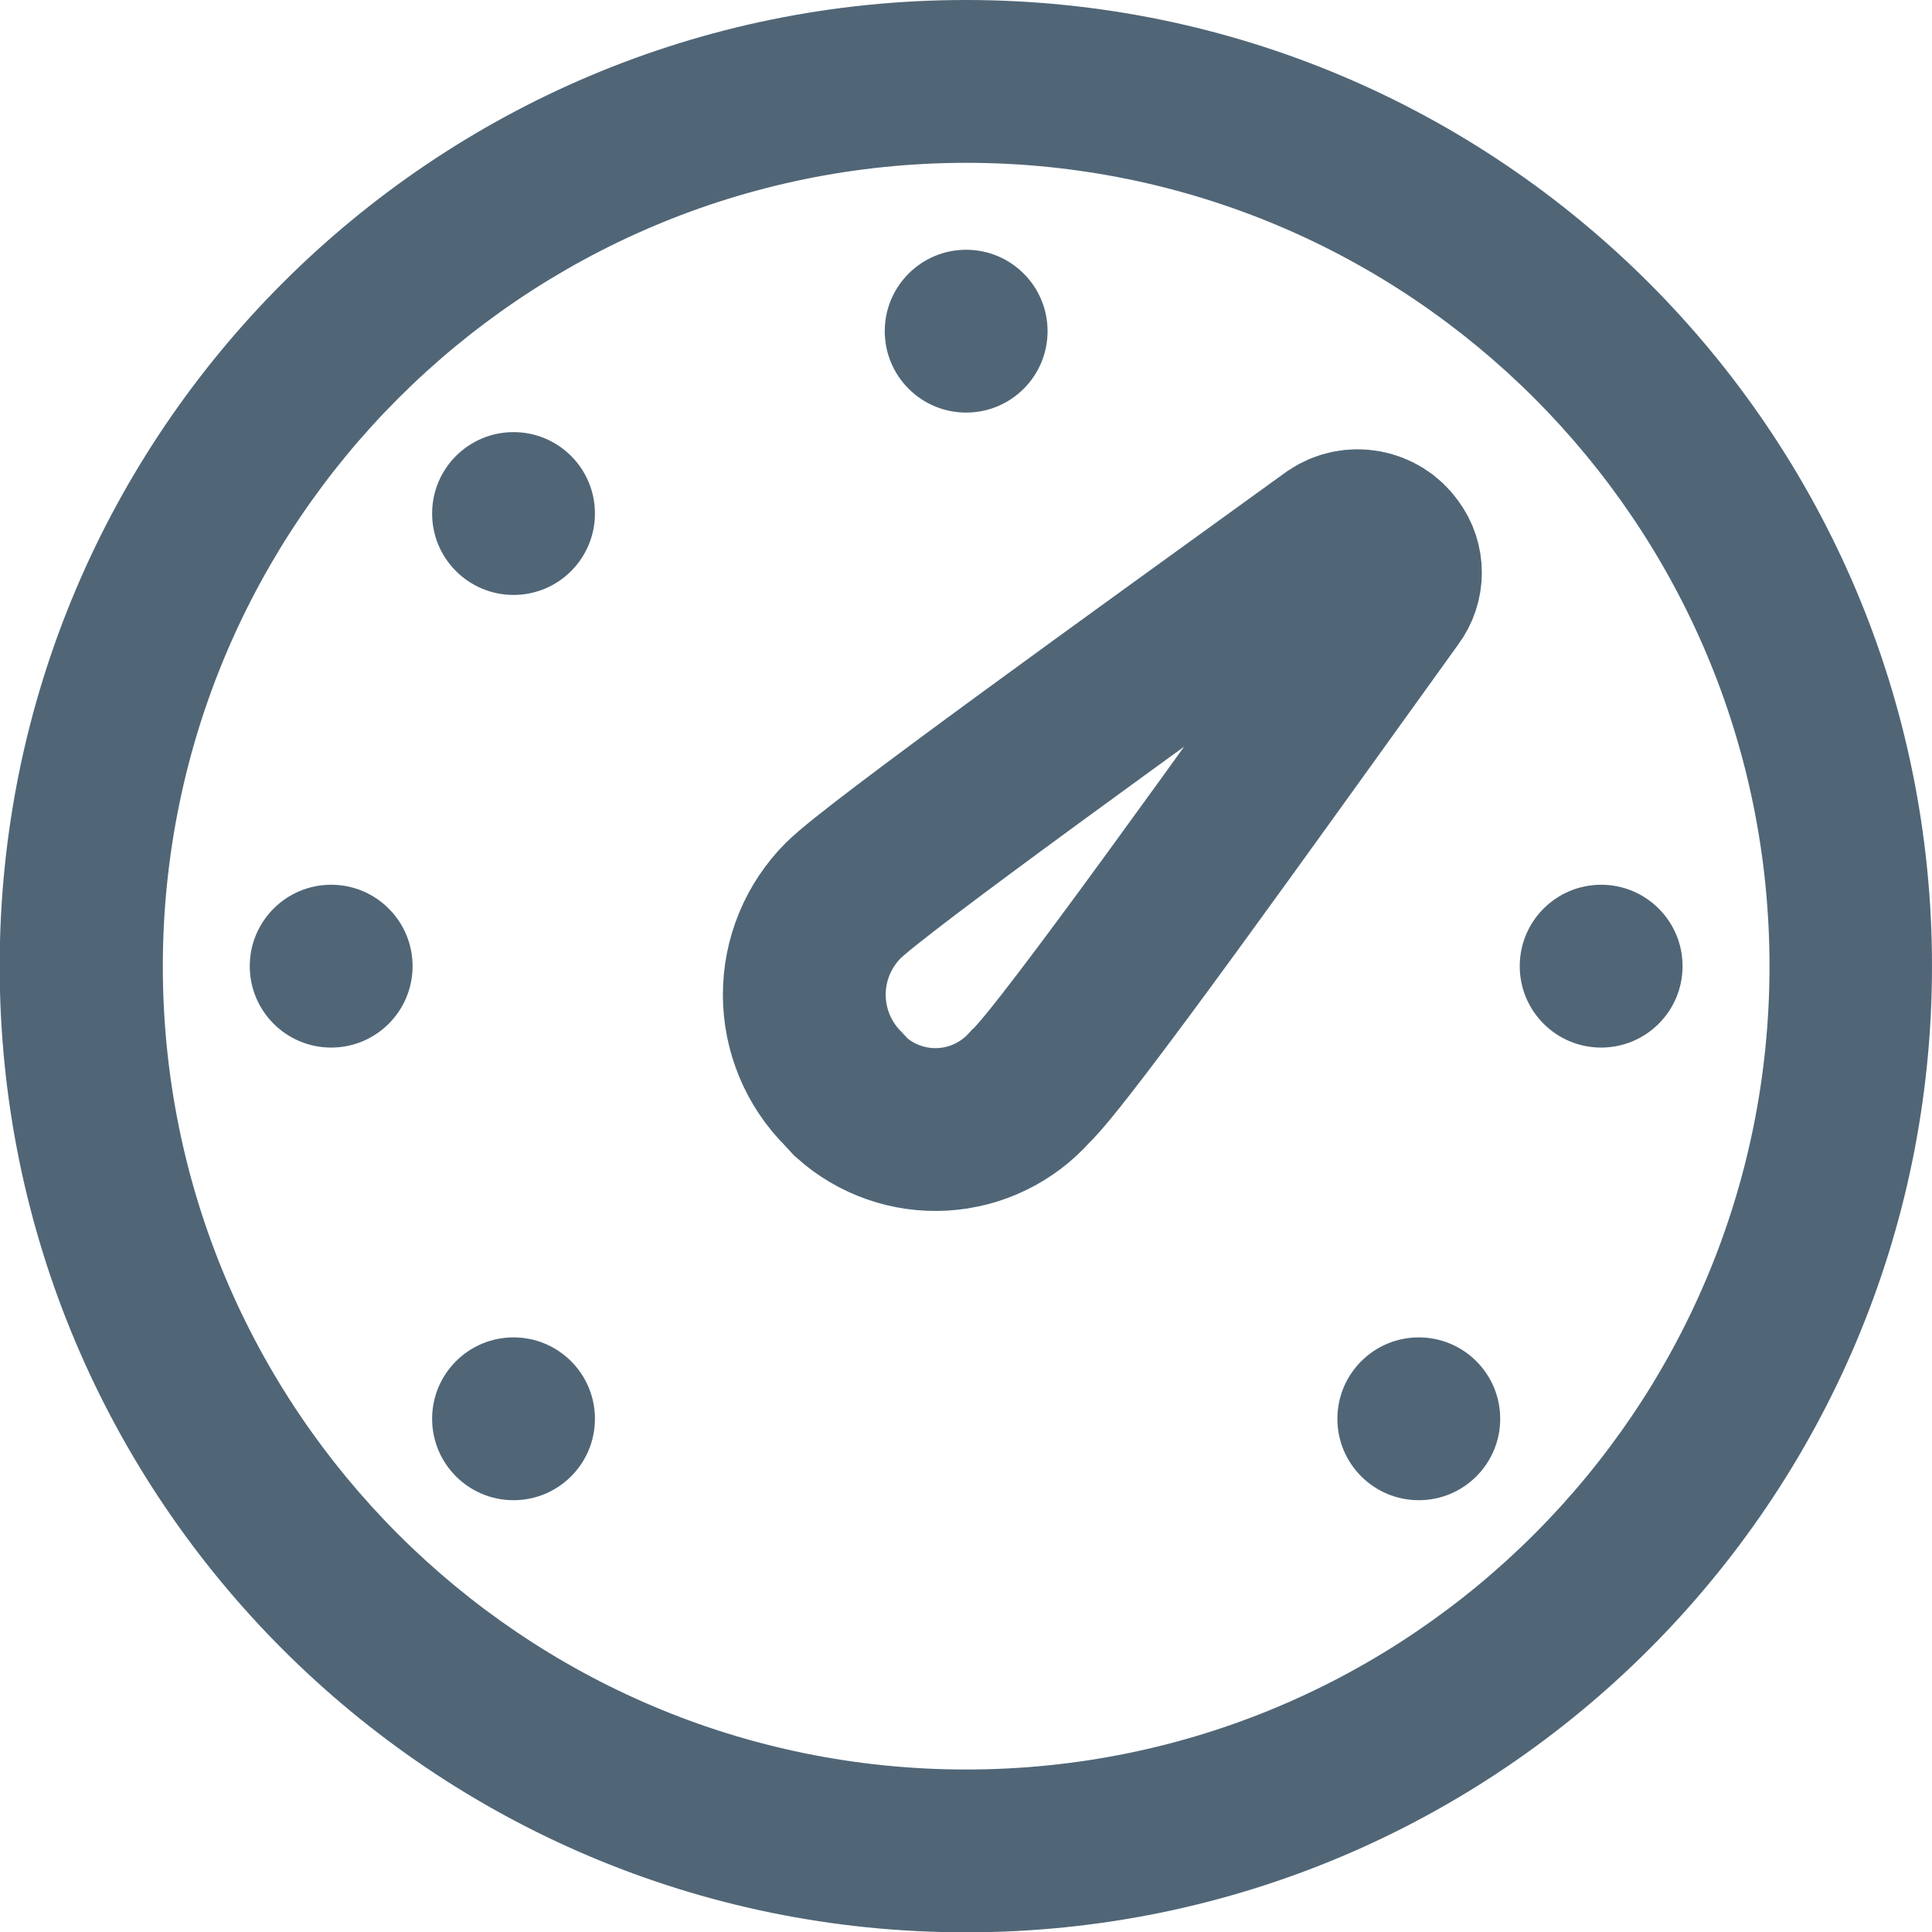
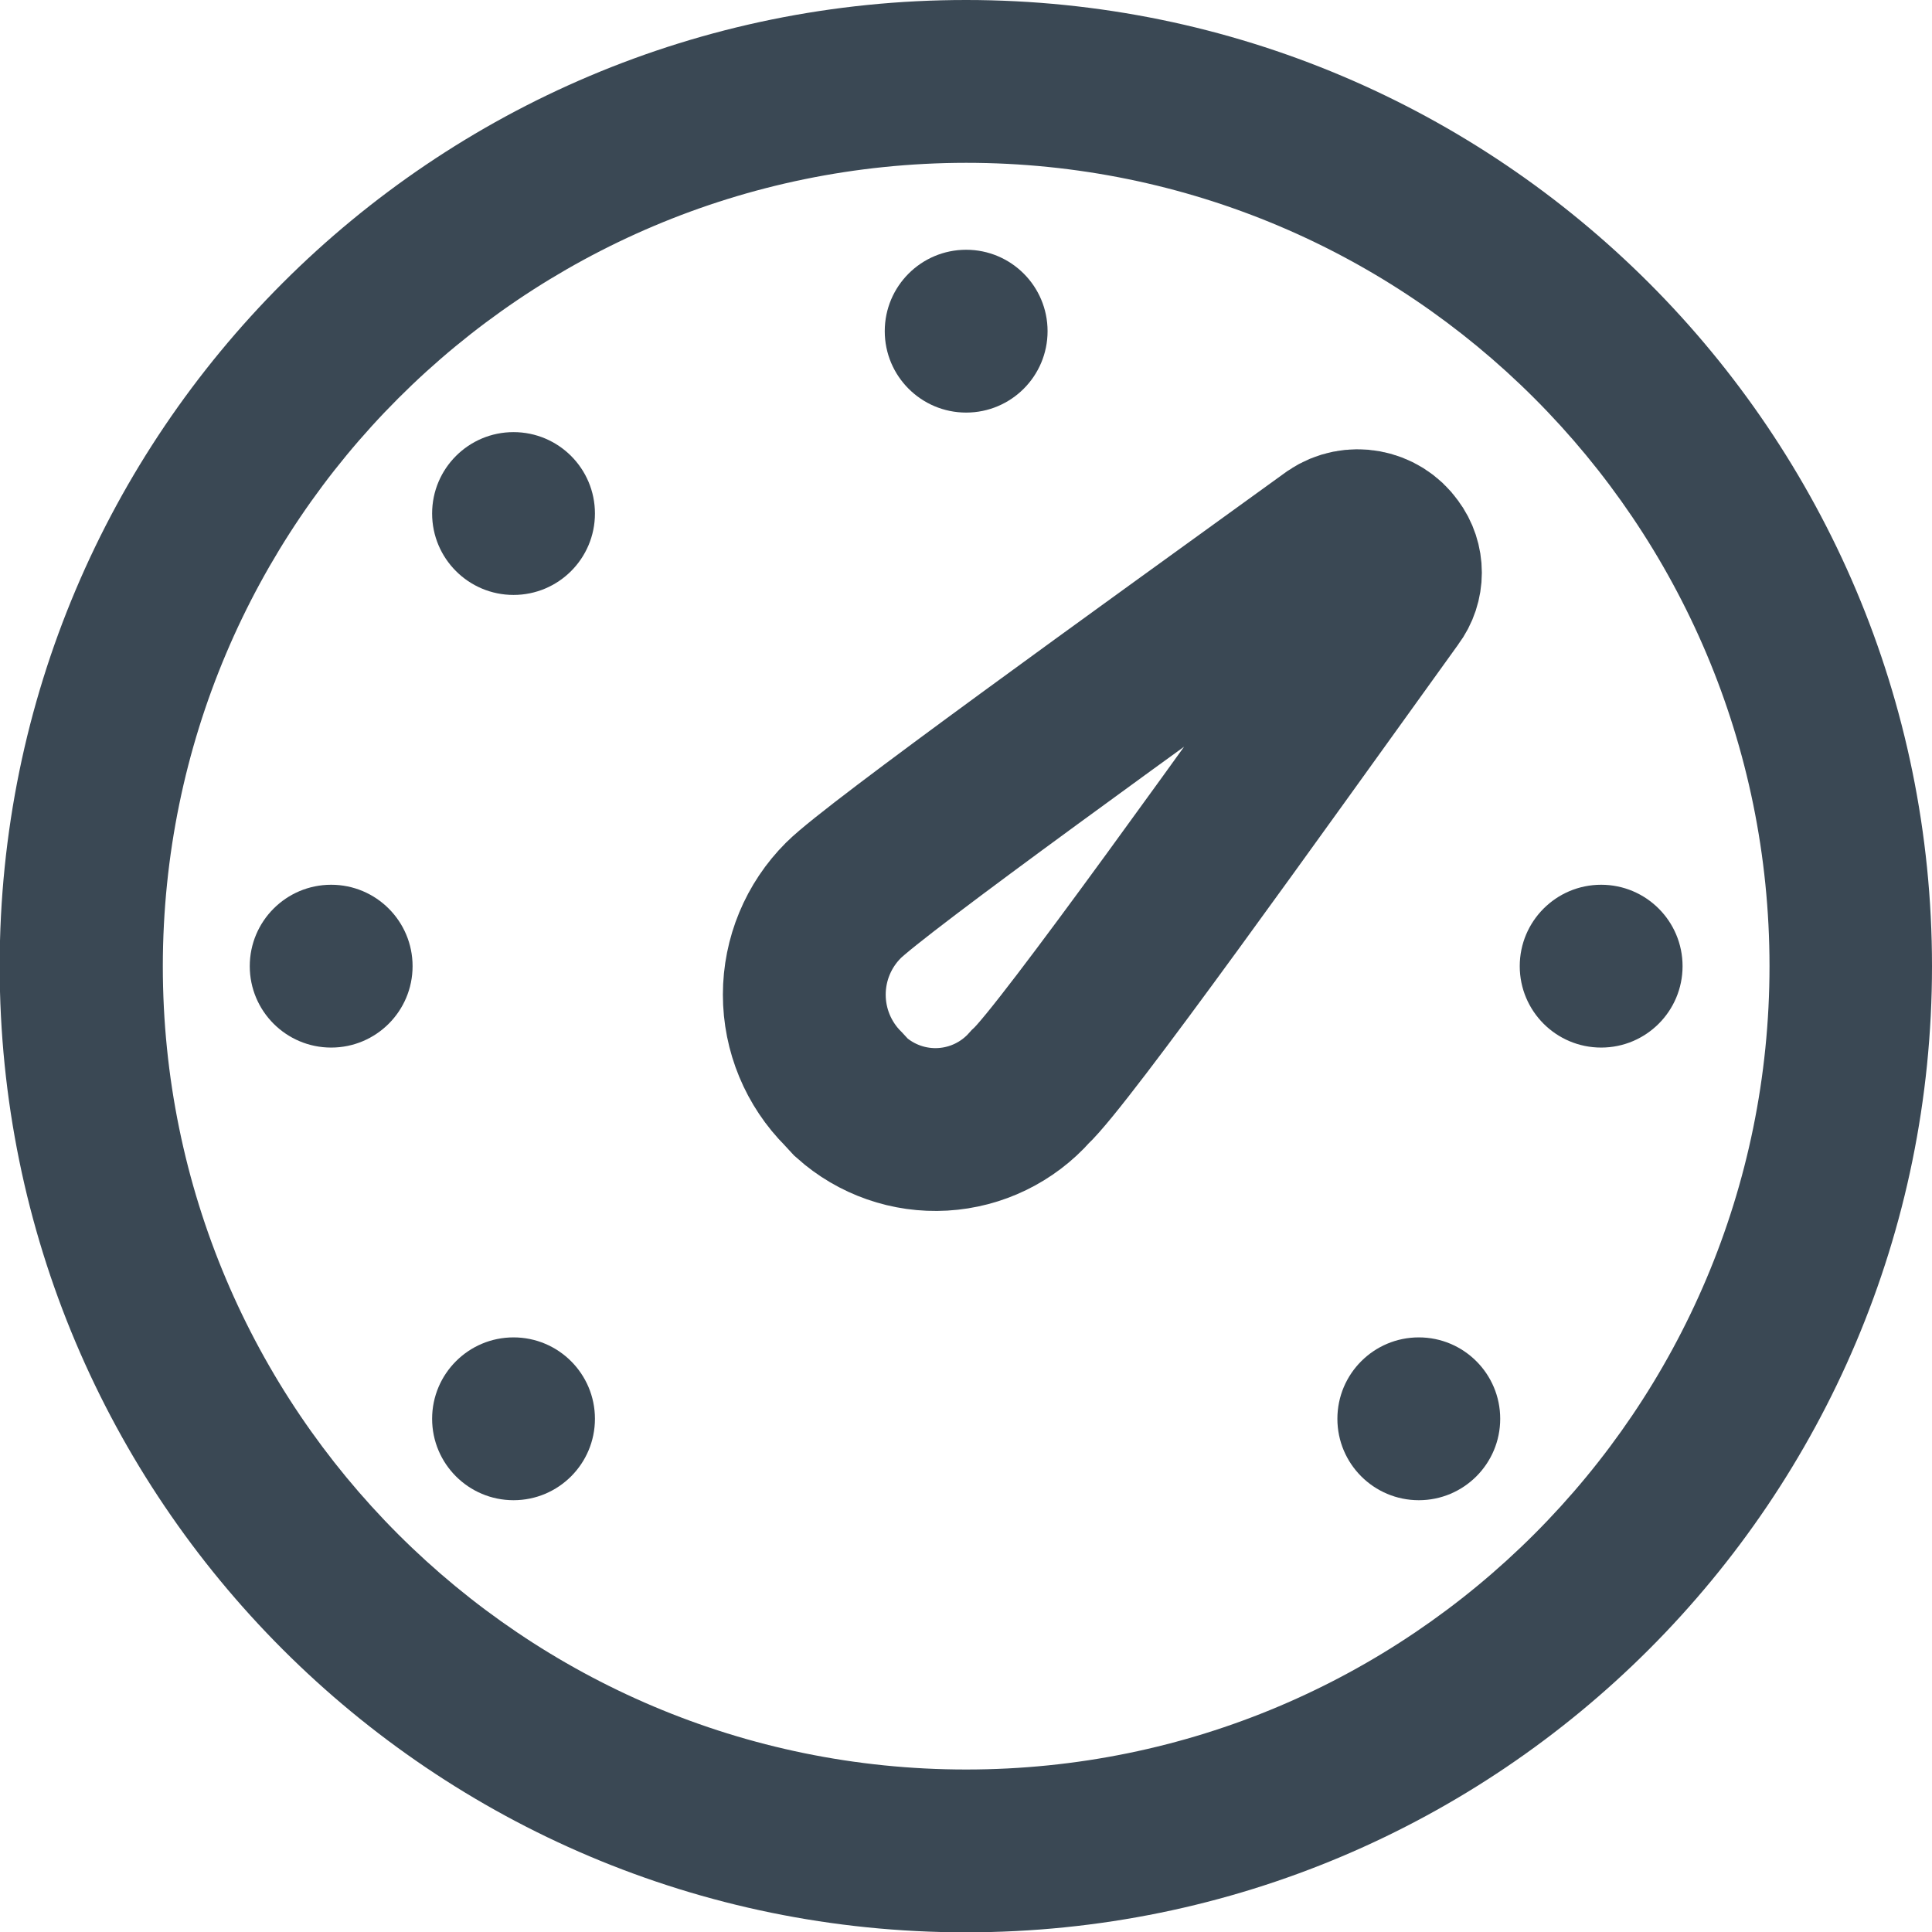
<svg xmlns="http://www.w3.org/2000/svg" viewBox="0 0 59.33 59.33">
  <defs>
-     <style>.a{fill:none;stroke:#506677;stroke-miterlimit:10;stroke-width:5px;}.b{fill:#506677;}</style>
+     <style>.a{fill:none;stroke:#3a4854;stroke-miterlimit:10;stroke-width:5px;}.b{fill:#3a4854;}</style>
  </defs>
  <path class="a" d="M25.9,33.44a4.09,4.09,0,0,1,0-5.79l0,0c1-1,9.17-6.87,15.06-11.13a1.31,1.31,0,0,1,1.8.33,1.22,1.22,0,0,1,0,1.47c-4.25,5.9-10.07,14.08-11.13,15.06a3.88,3.88,0,0,1-5.49.32Z" />
  <circle class="b" cx="49.17" cy="29.67" r="2.5" />
  <circle class="b" cx="29.67" cy="10.17" r="2.5" />
  <circle class="b" cx="15.77" cy="15.77" r="2.5" />
  <circle class="b" cx="10.17" cy="29.67" r="2.5" />
  <circle class="b" cx="15.77" cy="43.57" r="2.5" />
  <circle class="b" cx="43.57" cy="43.57" r="2.5" />
  <path class="b" d="M29.67,5A24.67,24.67,0,1,1,5,29.67,24.69,24.69,0,0,1,29.67,5m0-5A29.67,29.67,0,1,0,59.33,29.67,29.67,29.67,0,0,0,29.67,0Z" />
</svg>
